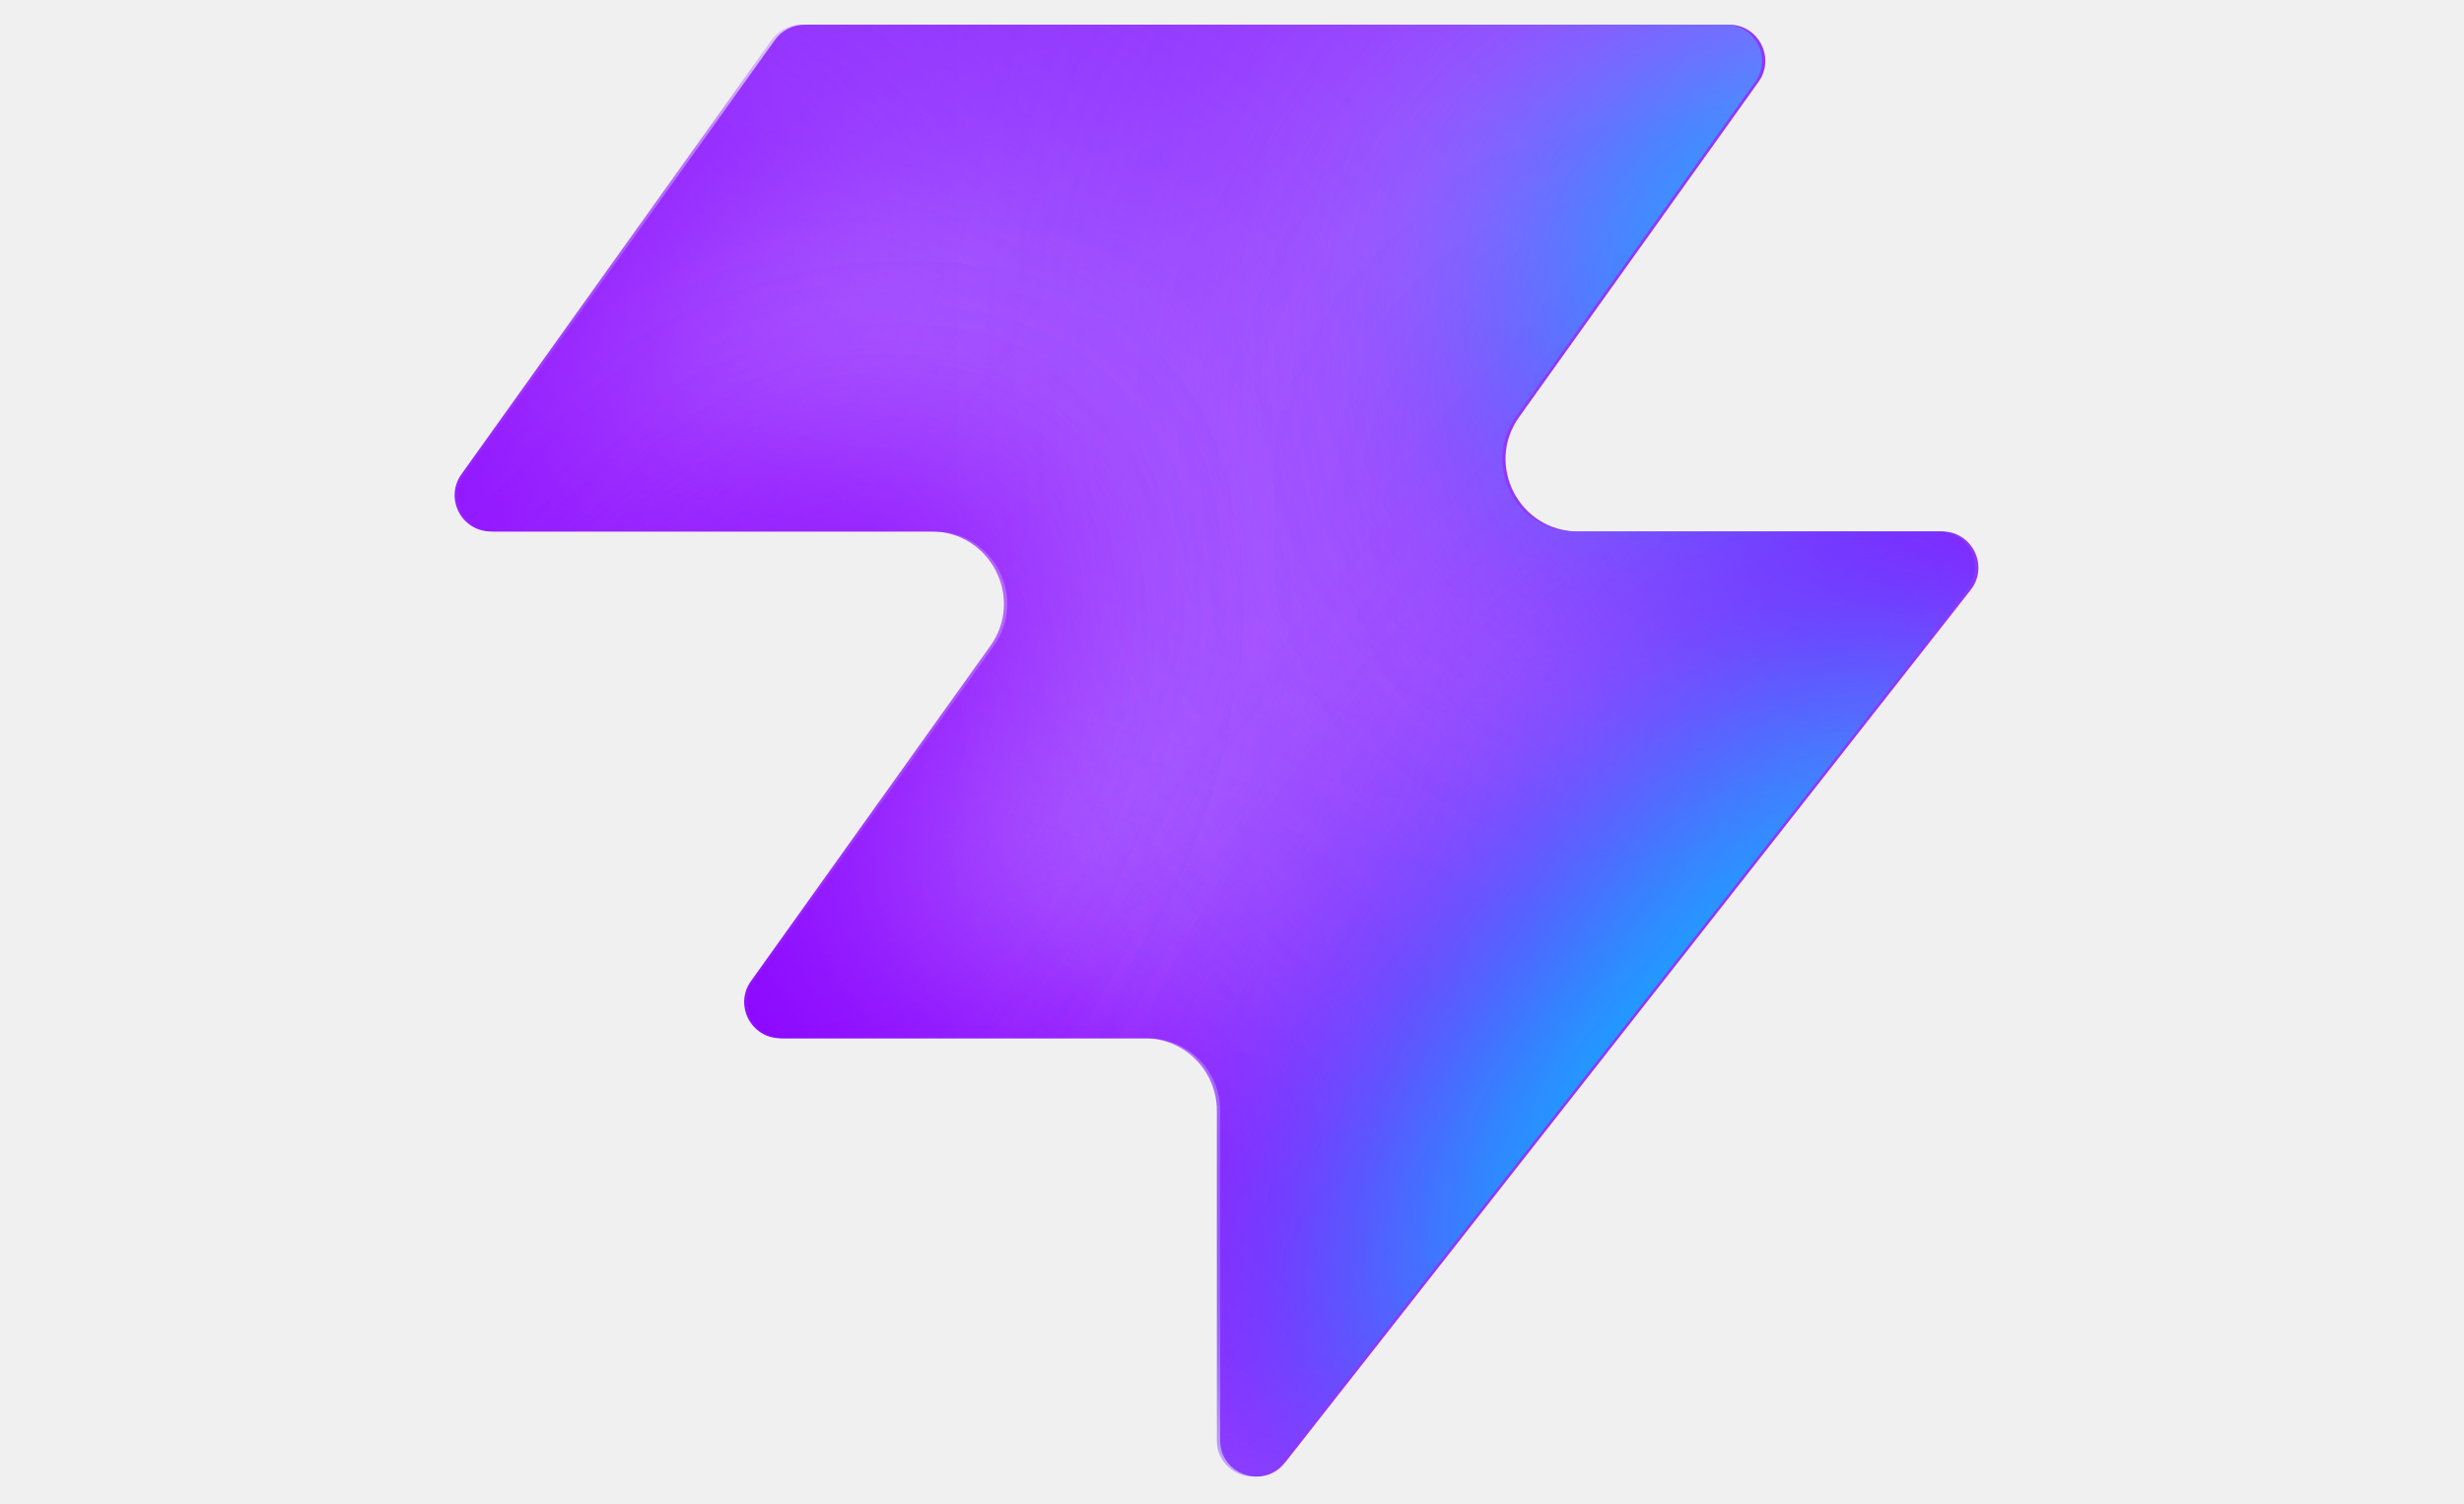
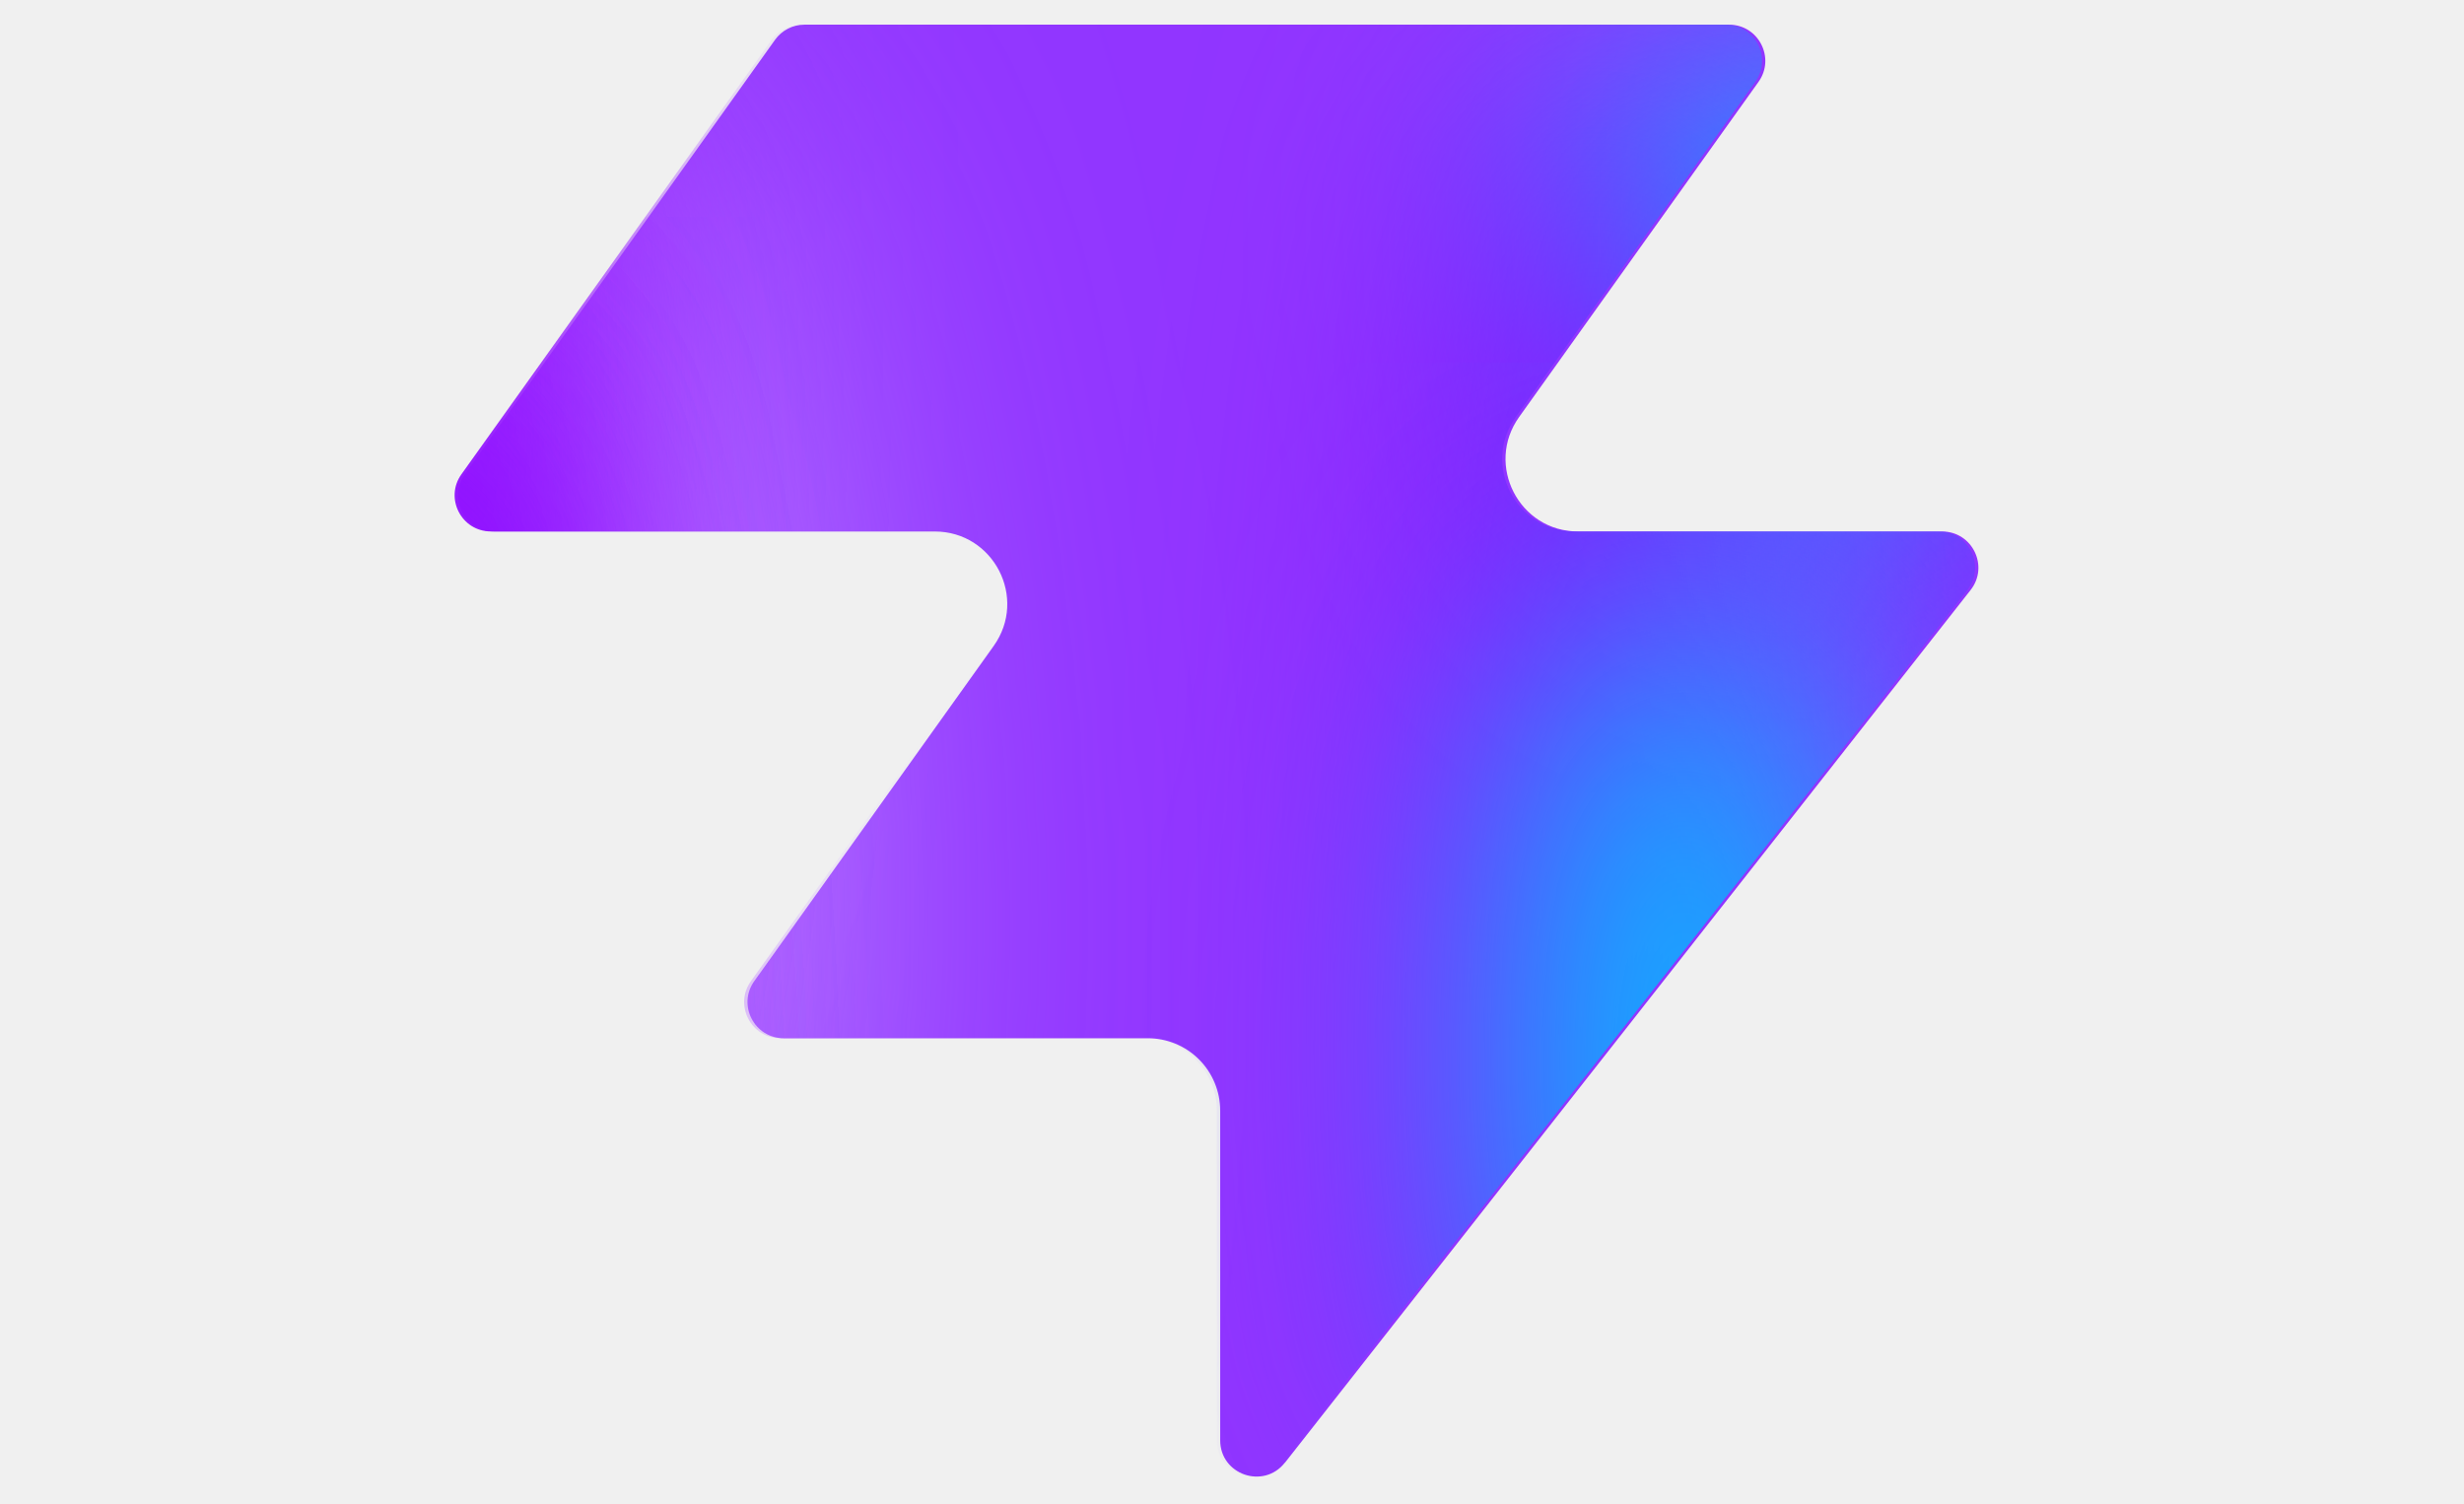
<svg xmlns="http://www.w3.org/2000/svg" width="77" height="47" fill="none" aria-labelledby="vite-logo-title" viewBox="0 0 77 47">
  <style>.parenthesis{fill:#000}@media (prefers-color-scheme:dark){.parenthesis{fill:#fff}}</style>
  <path fill="#9135ff" d="M40.151 45.71c-.663.844-2.02.374-2.02-.699V34.708a2.26 2.26 0 0 0-2.262-2.262H24.493c-.92 0-1.457-1.04-.92-1.788l7.479-10.471c1.07-1.498 0-3.578-1.842-3.578H15.443c-.92 0-1.456-1.04-.92-1.788l9.696-13.576c.213-.297.556-.474.92-.474h28.894c.92 0 1.456 1.04.92 1.788l-7.48 10.472c-1.07 1.497 0 3.578 1.842 3.578h11.376c.944 0 1.474 1.087.89 1.83L40.153 45.712z" />
  <mask id="a" width="48" height="47" x="14" y="0" maskUnits="userSpaceOnUse" style="mask-type:alpha">
    <path fill="#000" d="M40.047 45.71c-.663.843-2.02.374-2.02-.699V34.708a2.26 2.26 0 0 0-2.262-2.262H24.389c-.92 0-1.457-1.04-.92-1.788l7.479-10.472c1.07-1.497 0-3.578-1.842-3.578H15.34c-.92 0-1.456-1.04-.92-1.788l9.696-13.575c.213-.297.556-.474.92-.474H53.93c.92 0 1.456 1.04.92 1.788L47.37 13.03c-1.07 1.498 0 3.578 1.842 3.578h11.376c.944 0 1.474 1.088.89 1.831L40.049 45.712z" />
  </mask>
  <g mask="url(#a)">
    <g filter="url(#b)">
-       <ellipse cx="5.508" cy="14.704" fill="#eee6ff" rx="5.508" ry="14.704" transform="rotate(269.814 20.96 11.29)scale(-1 1)" />
+       <ellipse cx="5.508" cy="14.704" fill="#eee6ff" rx="5.508" ry="14.704" transhtmlForm="rotate(269.814 20.96 11.29)scale(-1 1)" />
    </g>
    <g filter="url(#c)">
-       <ellipse cx="10.399" cy="29.851" fill="#eee6ff" rx="10.399" ry="29.851" transform="rotate(89.814 -16.902 -8.275)scale(1 -1)" />
+       <ellipse cx="10.399" cy="29.851" fill="#eee6ff" rx="10.399" ry="29.851" transhtmlForm="rotate(89.814 -16.902 -8.275)scale(1 -1)" />
    </g>
    <g filter="url(#d)">
-       <ellipse cx="5.508" cy="30.487" fill="#8900ff" rx="5.508" ry="30.487" transform="rotate(89.814 -19.197 -7.127)scale(1 -1)" />
+       <ellipse cx="5.508" cy="30.487" fill="#8900ff" rx="5.508" ry="30.487" transhtmlForm="rotate(89.814 -19.197 -7.127)scale(1 -1)" />
    </g>
    <g filter="url(#e)">
-       <ellipse cx="5.508" cy="30.599" fill="#8900ff" rx="5.508" ry="30.599" transform="rotate(89.814 -25.928 4.177)scale(1 -1)" />
+       <ellipse cx="5.508" cy="30.599" fill="#8900ff" rx="5.508" ry="30.599" transhtmlForm="rotate(89.814 -25.928 4.177)scale(1 -1)" />
    </g>
    <g filter="url(#f)">
-       <ellipse cx="5.508" cy="30.599" fill="#8900ff" rx="5.508" ry="30.599" transform="rotate(89.814 -25.738 5.52)scale(1 -1)" />
+       <ellipse cx="5.508" cy="30.599" fill="#8900ff" rx="5.508" ry="30.599" transhtmlForm="rotate(89.814 -25.738 5.52)scale(1 -1)" />
    </g>
    <g filter="url(#g)">
-       <ellipse cx="14.072" cy="22.078" fill="#eee6ff" rx="14.072" ry="22.078" transform="rotate(93.35 31.245 55.578)scale(-1 1)" />
+       <ellipse cx="14.072" cy="22.078" fill="#eee6ff" rx="14.072" ry="22.078" transhtmlForm="rotate(93.35 31.245 55.578)scale(-1 1)" />
    </g>
    <g filter="url(#h)">
-       <ellipse cx="3.47" cy="21.501" fill="#8900ff" rx="3.47" ry="21.501" transform="rotate(89.009 35.419 55.202)scale(-1 1)" />
+       <ellipse cx="3.47" cy="21.501" fill="#8900ff" rx="3.47" ry="21.501" transhtmlForm="rotate(89.009 35.419 55.202)scale(-1 1)" />
    </g>
    <g filter="url(#i)">
-       <ellipse cx="3.47" cy="21.501" fill="#8900ff" rx="3.47" ry="21.501" transform="rotate(89.009 35.419 55.202)scale(-1 1)" />
+       <ellipse cx="3.47" cy="21.501" fill="#8900ff" rx="3.47" ry="21.501" transhtmlForm="rotate(89.009 35.419 55.202)scale(-1 1)" />
    </g>
    <g filter="url(#j)">
-       <ellipse cx="14.592" cy="9.743" fill="#8900ff" rx="4.407" ry="29.108" transform="rotate(39.51 14.592 9.743)" />
+       <ellipse cx="14.592" cy="9.743" fill="#8900ff" rx="4.407" ry="29.108" transhtmlForm="rotate(39.51 14.592 9.743)" />
    </g>
    <g filter="url(#k)">
-       <ellipse cx="61.728" cy="-5.321" fill="#8900ff" rx="4.407" ry="29.108" transform="rotate(37.892 61.728 -5.32)" />
+       <ellipse cx="61.728" cy="-5.321" fill="#8900ff" rx="4.407" ry="29.108" transhtmlForm="rotate(37.892 61.728 -5.32)" />
    </g>
    <g filter="url(#l)">
-       <ellipse cx="55.618" cy="7.104" fill="#00c2ff" rx="5.971" ry="9.665" transform="rotate(37.892 55.618 7.104)" />
+       <ellipse cx="55.618" cy="7.104" fill="#00c2ff" rx="5.971" ry="9.665" transhtmlForm="rotate(37.892 55.618 7.104)" />
    </g>
    <g filter="url(#m)">
-       <ellipse cx="12.326" cy="39.103" fill="#8900ff" rx="4.407" ry="29.108" transform="rotate(37.892 12.326 39.103)" />
+       <ellipse cx="12.326" cy="39.103" fill="#8900ff" rx="4.407" ry="29.108" transhtmlForm="rotate(37.892 12.326 39.103)" />
    </g>
    <g filter="url(#n)">
-       <ellipse cx="12.326" cy="39.103" fill="#8900ff" rx="4.407" ry="29.108" transform="rotate(37.892 12.326 39.103)" />
+       <ellipse cx="12.326" cy="39.103" fill="#8900ff" rx="4.407" ry="29.108" transhtmlForm="rotate(37.892 12.326 39.103)" />
    </g>
    <g filter="url(#o)">
-       <ellipse cx="49.857" cy="30.678" fill="#8900ff" rx="4.407" ry="29.108" transform="rotate(37.892 49.857 30.678)" />
+       <ellipse cx="49.857" cy="30.678" fill="#8900ff" rx="4.407" ry="29.108" transhtmlForm="rotate(37.892 49.857 30.678)" />
    </g>
    <g filter="url(#p)">
-       <ellipse cx="52.623" cy="33.171" fill="#00c2ff" rx="5.971" ry="15.297" transform="rotate(37.892 52.623 33.17)" />
+       <ellipse cx="52.623" cy="33.171" fill="#00c2ff" rx="5.971" ry="15.297" transhtmlForm="rotate(37.892 52.623 33.17)" />
    </g>
  </g>
  <path d="M6.919 0c-9.198 13.166-9.252 33.575 0 46.789h6.215c-9.25-13.214-9.196-33.623 0-46.789zm62.424 0h-6.215c9.198 13.166 9.252 33.575 0 46.789h6.215c9.25-13.214 9.196-33.623 0-46.789" className="parenthesis" />
  <defs>
    <filter id="b" width="60.045" height="41.654" x="-5.564" y="16.92" color-interpolation-filters="sRGB" filterUnits="userSpaceOnUse">
      <feFlood flood-opacity="0" result="BackgroundImageFix" />
      <feBlend in="SourceGraphic" in2="BackgroundImageFix" result="shape" />
-       <feGaussianBlur result="effect1_foregroundBlur_2002_17286" stdDeviation="7.659" />
+       <feGaussianBlur result="effect1_htmlForegroundBlur_2002_17286" stdDeviation="7.659" />
    </filter>
    <filter id="c" width="90.34" height="51.437" x="-40.407" y="-6.762" color-interpolation-filters="sRGB" filterUnits="userSpaceOnUse">
      <feFlood flood-opacity="0" result="BackgroundImageFix" />
      <feBlend in="SourceGraphic" in2="BackgroundImageFix" result="shape" />
-       <feGaussianBlur result="effect1_foregroundBlur_2002_17286" stdDeviation="7.659" />
+       <feGaussianBlur result="effect1_htmlForegroundBlur_2002_17286" stdDeviation="7.659" />
    </filter>
    <filter id="d" width="79.355" height="29.4" x="-35.435" y="2.801" color-interpolation-filters="sRGB" filterUnits="userSpaceOnUse">
      <feFlood flood-opacity="0" result="BackgroundImageFix" />
      <feBlend in="SourceGraphic" in2="BackgroundImageFix" result="shape" />
-       <feGaussianBlur result="effect1_foregroundBlur_2002_17286" stdDeviation="4.596" />
+       <feGaussianBlur result="effect1_htmlForegroundBlur_2002_17286" stdDeviation="4.596" />
    </filter>
    <filter id="e" width="79.579" height="29.4" x="-30.84" y="20.8" color-interpolation-filters="sRGB" filterUnits="userSpaceOnUse">
      <feFlood flood-opacity="0" result="BackgroundImageFix" />
      <feBlend in="SourceGraphic" in2="BackgroundImageFix" result="shape" />
-       <feGaussianBlur result="effect1_foregroundBlur_2002_17286" stdDeviation="4.596" />
+       <feGaussianBlur result="effect1_htmlForegroundBlur_2002_17286" stdDeviation="4.596" />
    </filter>
    <filter id="f" width="79.579" height="29.4" x="-29.307" y="21.949" color-interpolation-filters="sRGB" filterUnits="userSpaceOnUse">
      <feFlood flood-opacity="0" result="BackgroundImageFix" />
      <feBlend in="SourceGraphic" in2="BackgroundImageFix" result="shape" />
-       <feGaussianBlur result="effect1_foregroundBlur_2002_17286" stdDeviation="4.596" />
+       <feGaussianBlur result="effect1_htmlForegroundBlur_2002_17286" stdDeviation="4.596" />
    </filter>
    <filter id="g" width="74.749" height="58.852" x="29.961" y="-17.13" color-interpolation-filters="sRGB" filterUnits="userSpaceOnUse">
      <feFlood flood-opacity="0" result="BackgroundImageFix" />
      <feBlend in="SourceGraphic" in2="BackgroundImageFix" result="shape" />
-       <feGaussianBlur result="effect1_foregroundBlur_2002_17286" stdDeviation="7.659" />
+       <feGaussianBlur result="effect1_htmlForegroundBlur_2002_17286" stdDeviation="7.659" />
    </filter>
    <filter id="h" width="61.377" height="25.362" x="37.754" y="3.055" color-interpolation-filters="sRGB" filterUnits="userSpaceOnUse">
      <feFlood flood-opacity="0" result="BackgroundImageFix" />
      <feBlend in="SourceGraphic" in2="BackgroundImageFix" result="shape" />
-       <feGaussianBlur result="effect1_foregroundBlur_2002_17286" stdDeviation="4.596" />
+       <feGaussianBlur result="effect1_htmlForegroundBlur_2002_17286" stdDeviation="4.596" />
    </filter>
    <filter id="i" width="61.377" height="25.362" x="37.754" y="3.055" color-interpolation-filters="sRGB" filterUnits="userSpaceOnUse">
      <feFlood flood-opacity="0" result="BackgroundImageFix" />
      <feBlend in="SourceGraphic" in2="BackgroundImageFix" result="shape" />
-       <feGaussianBlur result="effect1_foregroundBlur_2002_17286" stdDeviation="4.596" />
+       <feGaussianBlur result="effect1_htmlForegroundBlur_2002_17286" stdDeviation="4.596" />
    </filter>
    <filter id="j" width="56.045" height="63.649" x="-13.43" y="-22.082" color-interpolation-filters="sRGB" filterUnits="userSpaceOnUse">
      <feFlood flood-opacity="0" result="BackgroundImageFix" />
      <feBlend in="SourceGraphic" in2="BackgroundImageFix" result="shape" />
-       <feGaussianBlur result="effect1_foregroundBlur_2002_17286" stdDeviation="4.596" />
+       <feGaussianBlur result="effect1_htmlForegroundBlur_2002_17286" stdDeviation="4.596" />
    </filter>
    <filter id="k" width="54.814" height="64.646" x="34.321" y="-37.644" color-interpolation-filters="sRGB" filterUnits="userSpaceOnUse">
      <feFlood flood-opacity="0" result="BackgroundImageFix" />
      <feBlend in="SourceGraphic" in2="BackgroundImageFix" result="shape" />
-       <feGaussianBlur result="effect1_foregroundBlur_2002_17286" stdDeviation="4.596" />
+       <feGaussianBlur result="effect1_htmlForegroundBlur_2002_17286" stdDeviation="4.596" />
    </filter>
    <filter id="l" width="33.541" height="35.313" x="38.847" y="-10.552" color-interpolation-filters="sRGB" filterUnits="userSpaceOnUse">
      <feFlood flood-opacity="0" result="BackgroundImageFix" />
      <feBlend in="SourceGraphic" in2="BackgroundImageFix" result="shape" />
-       <feGaussianBlur result="effect1_foregroundBlur_2002_17286" stdDeviation="4.596" />
+       <feGaussianBlur result="effect1_htmlForegroundBlur_2002_17286" stdDeviation="4.596" />
    </filter>
    <filter id="m" width="54.814" height="64.646" x="-15.081" y="6.78" color-interpolation-filters="sRGB" filterUnits="userSpaceOnUse">
      <feFlood flood-opacity="0" result="BackgroundImageFix" />
      <feBlend in="SourceGraphic" in2="BackgroundImageFix" result="shape" />
-       <feGaussianBlur result="effect1_foregroundBlur_2002_17286" stdDeviation="4.596" />
+       <feGaussianBlur result="effect1_htmlForegroundBlur_2002_17286" stdDeviation="4.596" />
    </filter>
    <filter id="n" width="54.814" height="64.646" x="-15.081" y="6.78" color-interpolation-filters="sRGB" filterUnits="userSpaceOnUse">
      <feFlood flood-opacity="0" result="BackgroundImageFix" />
      <feBlend in="SourceGraphic" in2="BackgroundImageFix" result="shape" />
-       <feGaussianBlur result="effect1_foregroundBlur_2002_17286" stdDeviation="4.596" />
+       <feGaussianBlur result="effect1_htmlForegroundBlur_2002_17286" stdDeviation="4.596" />
    </filter>
    <filter id="o" width="54.814" height="64.646" x="22.45" y="-1.645" color-interpolation-filters="sRGB" filterUnits="userSpaceOnUse">
      <feFlood flood-opacity="0" result="BackgroundImageFix" />
      <feBlend in="SourceGraphic" in2="BackgroundImageFix" result="shape" />
-       <feGaussianBlur result="effect1_foregroundBlur_2002_17286" stdDeviation="4.596" />
+       <feGaussianBlur result="effect1_htmlForegroundBlur_2002_17286" stdDeviation="4.596" />
    </filter>
    <filter id="p" width="39.409" height="43.623" x="32.919" y="11.36" color-interpolation-filters="sRGB" filterUnits="userSpaceOnUse">
      <feFlood flood-opacity="0" result="BackgroundImageFix" />
      <feBlend in="SourceGraphic" in2="BackgroundImageFix" result="shape" />
-       <feGaussianBlur result="effect1_foregroundBlur_2002_17286" stdDeviation="4.596" />
+       <feGaussianBlur result="effect1_htmlForegroundBlur_2002_17286" stdDeviation="4.596" />
    </filter>
  </defs>
</svg>
